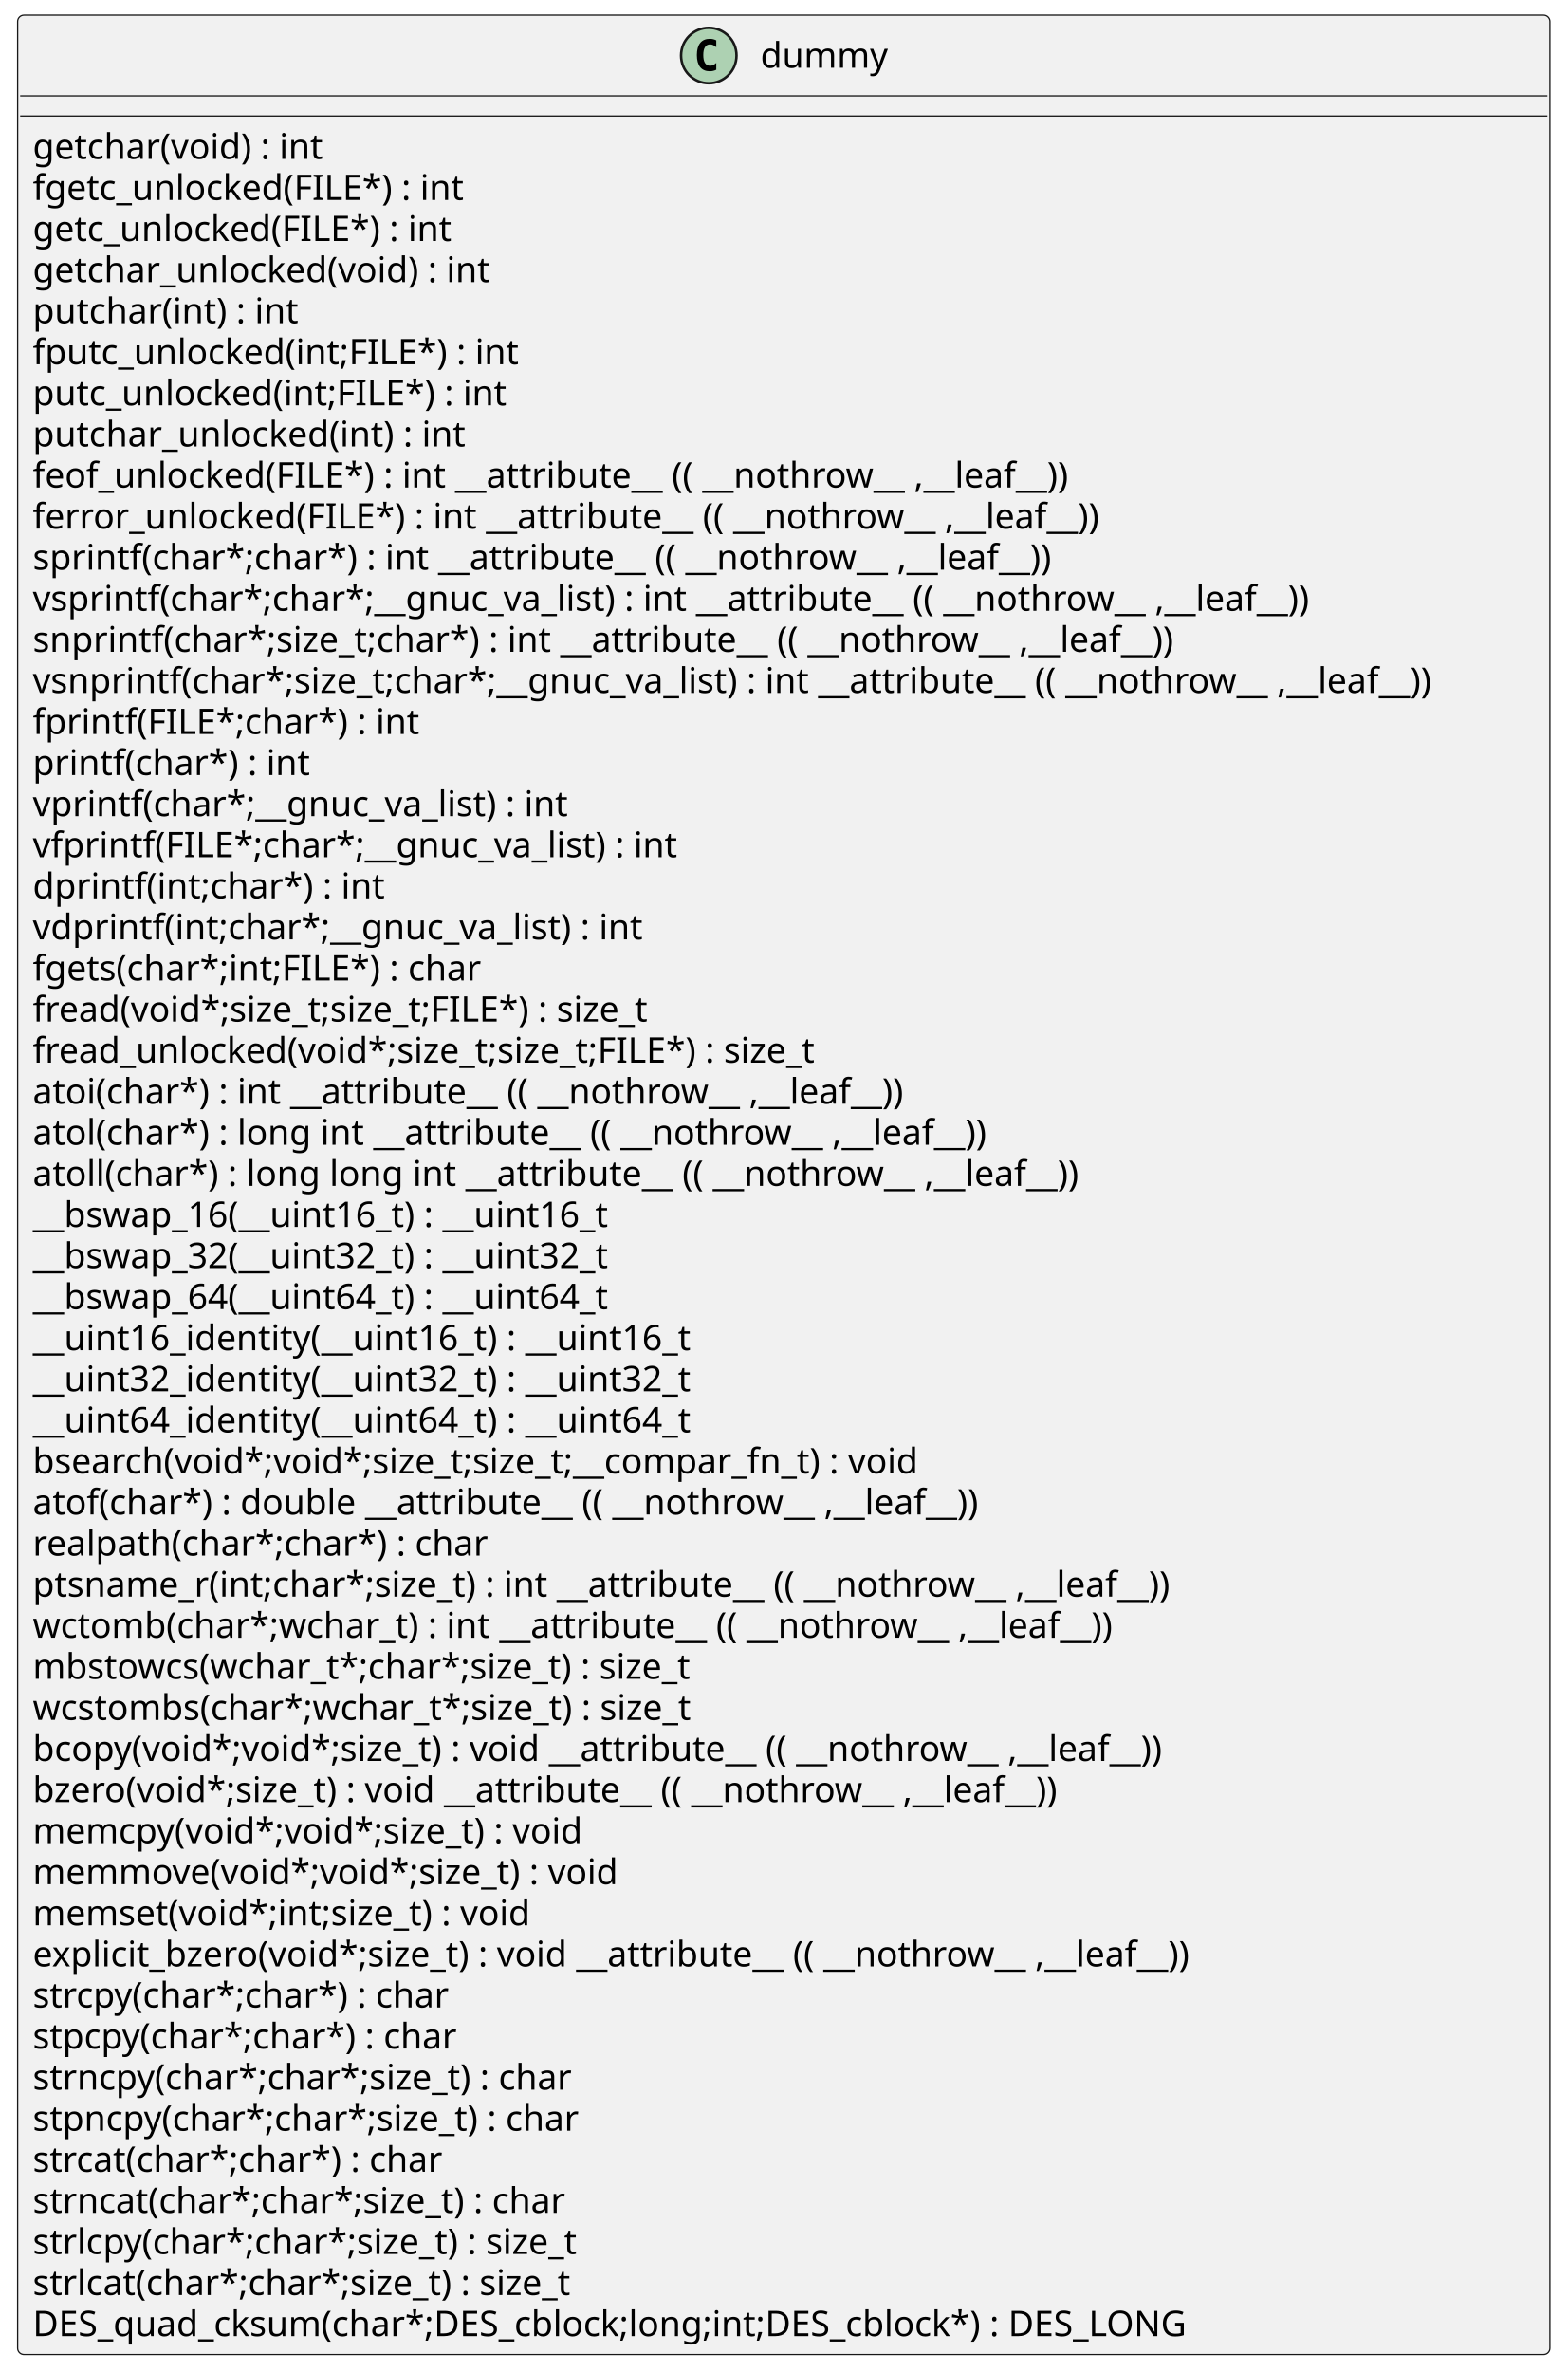
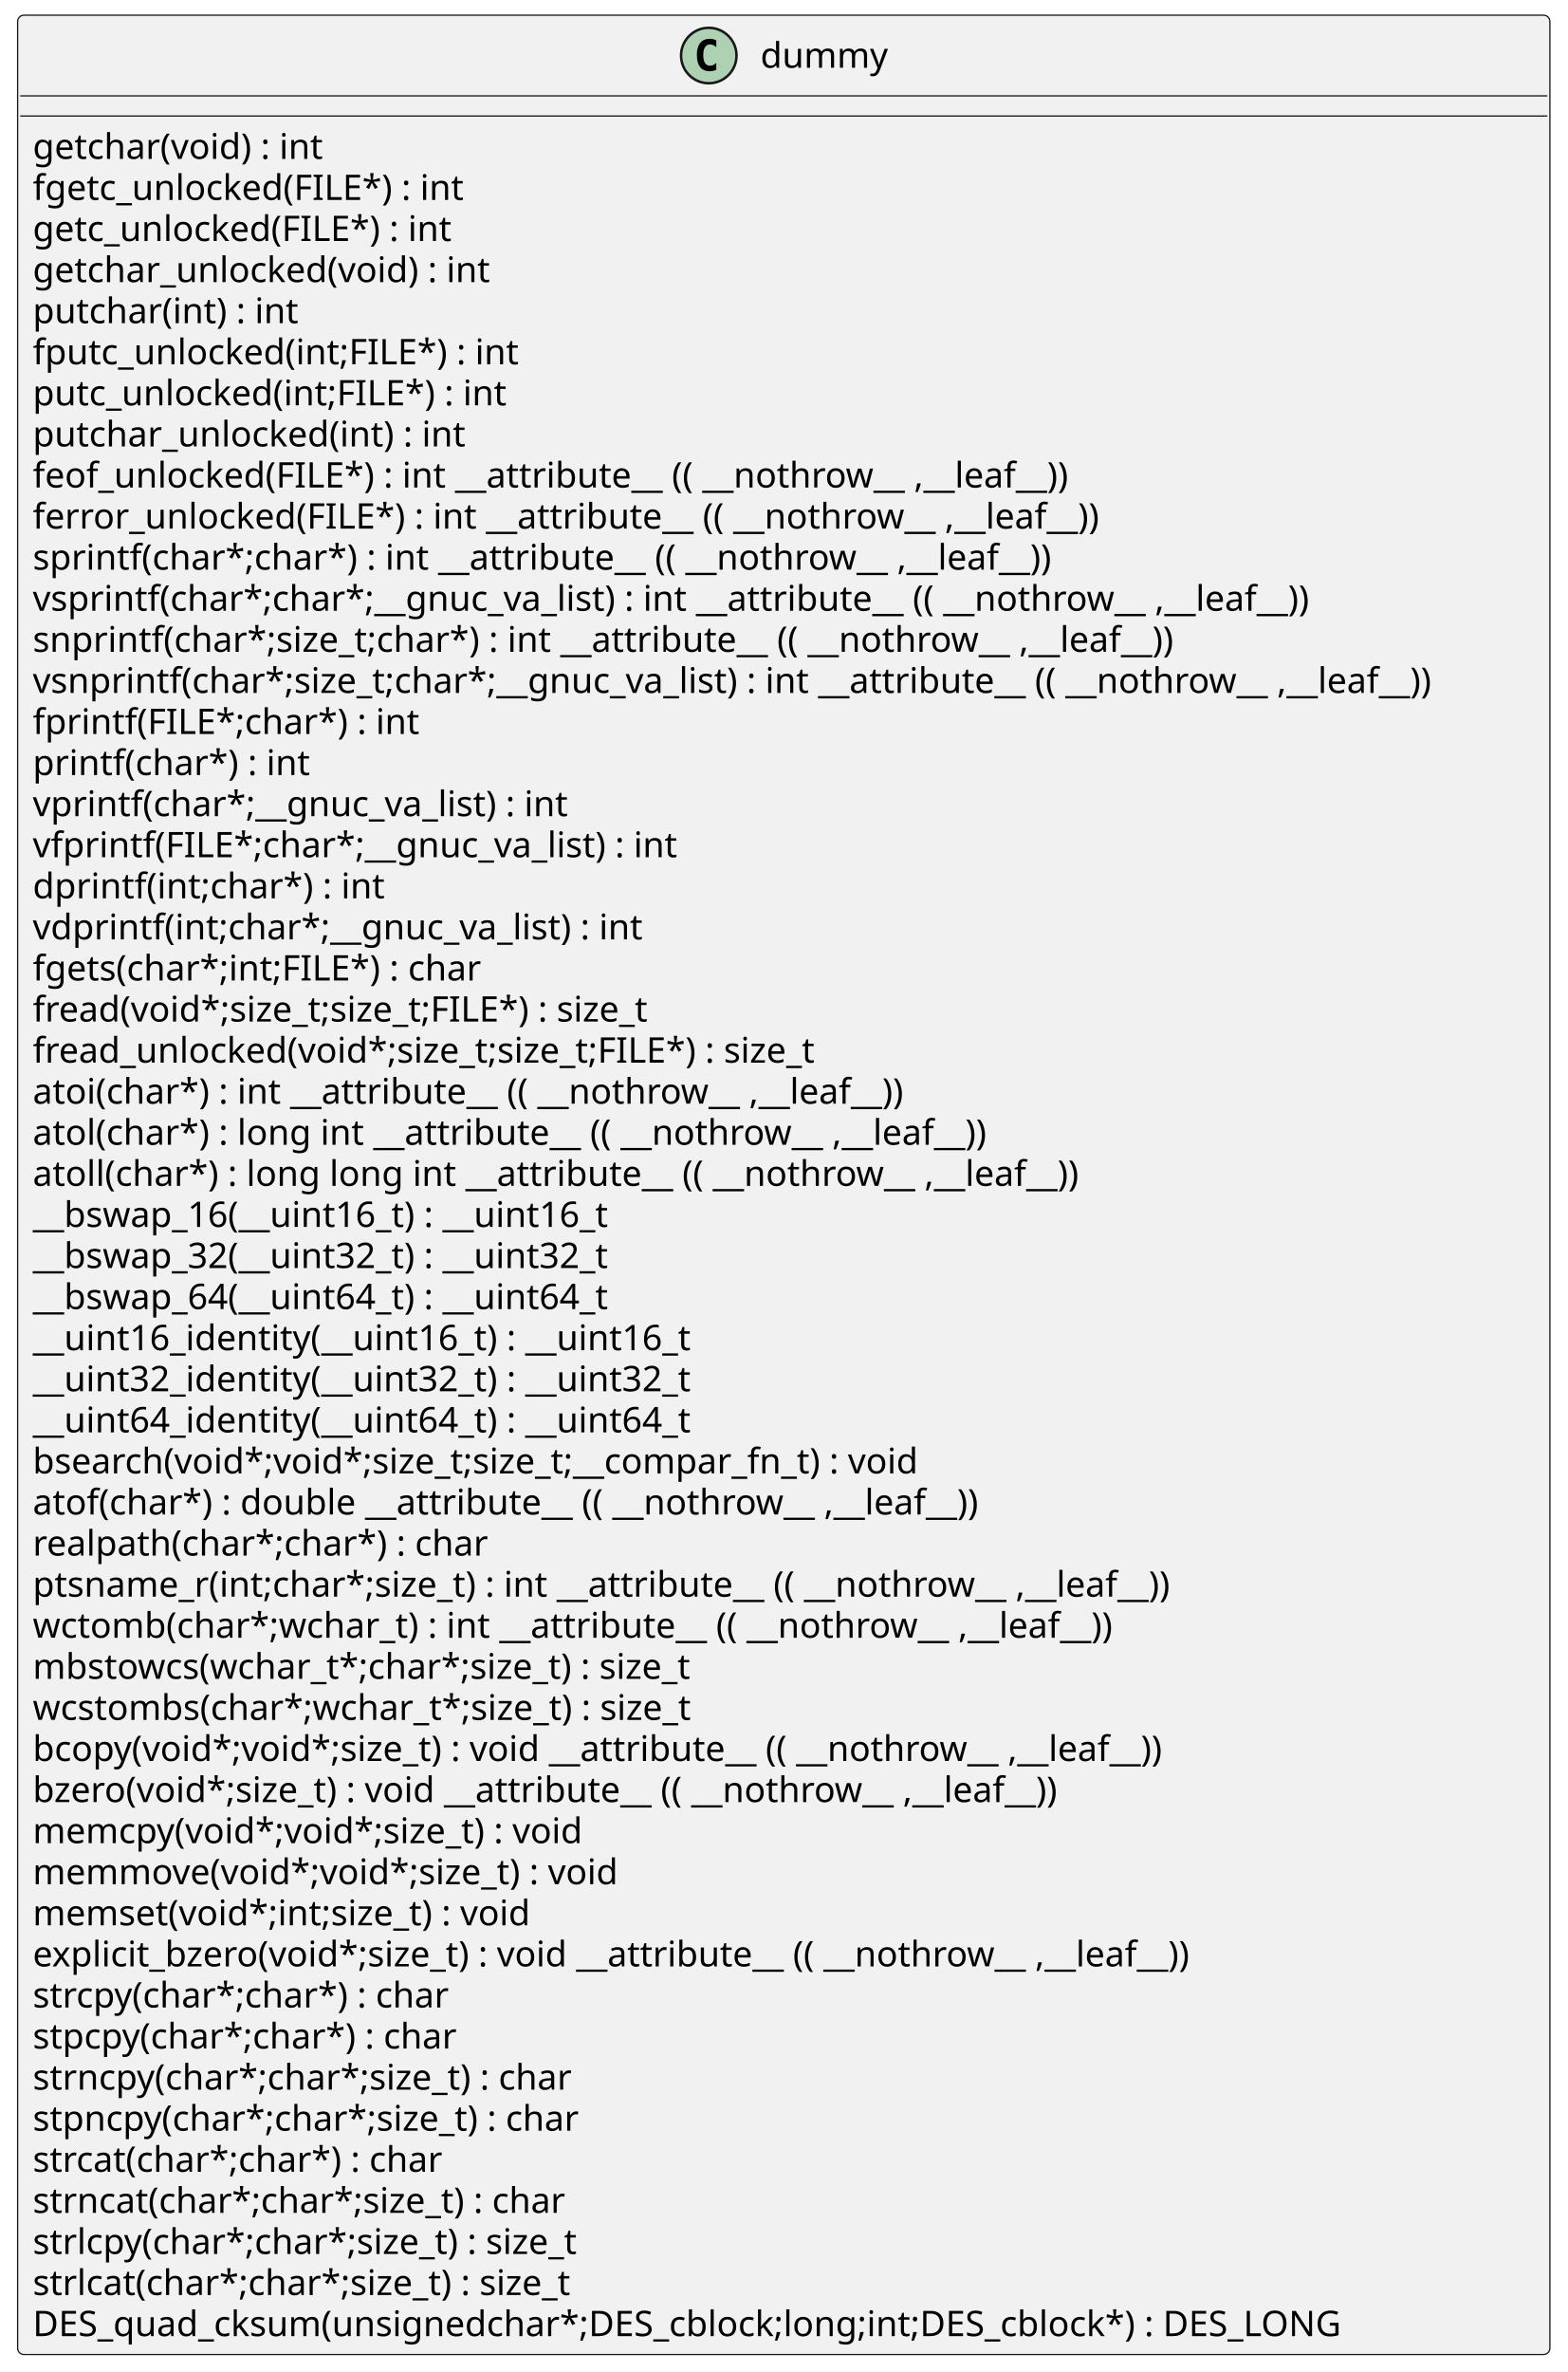
<svg xmlns="http://www.w3.org/2000/svg" xmlns:xlink="http://www.w3.org/1999/xlink" contentStyleType="text/css" height="941px" preserveAspectRatio="none" style="width:622px;height:941px;background:#FFFFFF;" version="1.1" viewBox="0 0 622 941" width="622px" zoomAndPan="magnify">
  <defs />
  <g>
    <g id="elem_dummy">
      <rect codeLine="2" fill="#F1F1F1" height="928.031" id="dummy" rx="2.5" ry="2.5" style="stroke:#181818;stroke-width:0.5;" width="608" x="7" y="6.031" />
      <ellipse cx="281.25" cy="22.031" fill="#ADD1B2" rx="11" ry="11" style="stroke:#181818;stroke-width:1.0;" />
      <path d="M284.219,27.672 Q283.641,27.969 283,28.109 Q282.359,28.266 281.656,28.266 Q279.156,28.266 277.828,26.625 Q276.516,24.969 276.516,21.844 Q276.516,18.719 277.828,17.062 Q279.156,15.406 281.656,15.406 Q282.359,15.406 283,15.562 Q283.656,15.719 284.219,16.016 L284.219,18.734 Q283.594,18.156 283,17.891 Q282.406,17.609 281.781,17.609 Q280.438,17.609 279.75,18.688 Q279.062,19.75 279.062,21.844 Q279.062,23.938 279.75,25.016 Q280.438,26.078 281.781,26.078 Q282.406,26.078 283,25.812 Q283.594,25.531 284.219,24.953 L284.219,27.672 Z " fill="#000000" />
      <text fill="#000000" font-family="sans-serif" font-size="14" lengthAdjust="spacing" textLength="51" x="301.75" y="26.878">dummy</text>
      <line style="stroke:#181818;stroke-width:0.5;" x1="8" x2="614" y1="38.031" y2="38.031" />
      <line style="stroke:#181818;stroke-width:0.5;" x1="8" x2="614" y1="46.031" y2="46.031" />
      <a href="./../../.././qc/crypto/des/qud_cksm.c.html#1068" target="_top" title="./../../.././qc/crypto/des/qud_cksm.c.html#1068" xlink:actuate="onRequest" xlink:href="./../../.././qc/crypto/des/qud_cksm.c.html#1068" xlink:show="new" xlink:title="./../../.././qc/crypto/des/qud_cksm.c.html#1068" xlink:type="simple">
        <text fill="#000000" font-family="sans-serif" font-size="14" lengthAdjust="spacing" textLength="125" x="13" y="63.026">getchar(void) :  int</text>
      </a>
      <a href="./../../.././qc/crypto/des/qud_cksm.c.html#1077" target="_top" title="./../../.././qc/crypto/des/qud_cksm.c.html#1077" xlink:actuate="onRequest" xlink:href="./../../.././qc/crypto/des/qud_cksm.c.html#1077" xlink:show="new" xlink:title="./../../.././qc/crypto/des/qud_cksm.c.html#1077" xlink:type="simple">
        <text fill="#000000" font-family="sans-serif" font-size="14" lengthAdjust="spacing" textLength="184" x="13" y="79.323">fgetc_unlocked(FILE*) :  int</text>
      </a>
      <a href="./../../.././qc/crypto/des/qud_cksm.c.html#1087" target="_top" title="./../../.././qc/crypto/des/qud_cksm.c.html#1087" xlink:actuate="onRequest" xlink:href="./../../.././qc/crypto/des/qud_cksm.c.html#1087" xlink:show="new" xlink:title="./../../.././qc/crypto/des/qud_cksm.c.html#1087" xlink:type="simple">
        <text fill="#000000" font-family="sans-serif" font-size="14" lengthAdjust="spacing" textLength="180" x="13" y="95.62">getc_unlocked(FILE*) :  int</text>
      </a>
      <a href="./../../.././qc/crypto/des/qud_cksm.c.html#1094" target="_top" title="./../../.././qc/crypto/des/qud_cksm.c.html#1094" xlink:actuate="onRequest" xlink:href="./../../.././qc/crypto/des/qud_cksm.c.html#1094" xlink:show="new" xlink:title="./../../.././qc/crypto/des/qud_cksm.c.html#1094" xlink:type="simple">
        <text fill="#000000" font-family="sans-serif" font-size="14" lengthAdjust="spacing" textLength="196" x="13" y="111.917">getchar_unlocked(void) :  int</text>
      </a>
      <a href="./../../.././qc/crypto/des/qud_cksm.c.html#1103" target="_top" title="./../../.././qc/crypto/des/qud_cksm.c.html#1103" xlink:actuate="onRequest" xlink:href="./../../.././qc/crypto/des/qud_cksm.c.html#1103" xlink:show="new" xlink:title="./../../.././qc/crypto/des/qud_cksm.c.html#1103" xlink:type="simple">
        <text fill="#000000" font-family="sans-serif" font-size="14" lengthAdjust="spacing" textLength="114" x="13" y="128.214">putchar(int) :  int</text>
      </a>
      <a href="./../../.././qc/crypto/des/qud_cksm.c.html#1112" target="_top" title="./../../.././qc/crypto/des/qud_cksm.c.html#1112" xlink:actuate="onRequest" xlink:href="./../../.././qc/crypto/des/qud_cksm.c.html#1112" xlink:show="new" xlink:title="./../../.././qc/crypto/des/qud_cksm.c.html#1112" xlink:type="simple">
        <text fill="#000000" font-family="sans-serif" font-size="14" lengthAdjust="spacing" textLength="206" x="13" y="144.511">fputc_unlocked(int;FILE*) :  int</text>
      </a>
      <a href="./../../.././qc/crypto/des/qud_cksm.c.html#1122" target="_top" title="./../../.././qc/crypto/des/qud_cksm.c.html#1122" xlink:actuate="onRequest" xlink:href="./../../.././qc/crypto/des/qud_cksm.c.html#1122" xlink:show="new" xlink:title="./../../.././qc/crypto/des/qud_cksm.c.html#1122" xlink:type="simple">
        <text fill="#000000" font-family="sans-serif" font-size="14" lengthAdjust="spacing" textLength="202" x="13" y="160.808">putc_unlocked(int;FILE*) :  int</text>
      </a>
      <a href="./../../.././qc/crypto/des/qud_cksm.c.html#1129" target="_top" title="./../../.././qc/crypto/des/qud_cksm.c.html#1129" xlink:actuate="onRequest" xlink:href="./../../.././qc/crypto/des/qud_cksm.c.html#1129" xlink:show="new" xlink:title="./../../.././qc/crypto/des/qud_cksm.c.html#1129" xlink:type="simple">
        <text fill="#000000" font-family="sans-serif" font-size="14" lengthAdjust="spacing" textLength="185" x="13" y="177.105">putchar_unlocked(int) :  int</text>
      </a>
      <a href="./../../.././qc/crypto/des/qud_cksm.c.html#1135" target="_top" title="./../../.././qc/crypto/des/qud_cksm.c.html#1135" xlink:actuate="onRequest" xlink:href="./../../.././qc/crypto/des/qud_cksm.c.html#1135" xlink:show="new" xlink:title="./../../.././qc/crypto/des/qud_cksm.c.html#1135" xlink:type="simple">
        <text fill="#000000" font-family="sans-serif" font-size="14" lengthAdjust="spacing" textLength="442" x="13" y="193.401">feof_unlocked(FILE*) :  int  __attribute__ (( __nothrow__ ,__leaf__))</text>
      </a>
      <a href="./../../.././qc/crypto/des/qud_cksm.c.html#1142" target="_top" title="./../../.././qc/crypto/des/qud_cksm.c.html#1142" xlink:actuate="onRequest" xlink:href="./../../.././qc/crypto/des/qud_cksm.c.html#1142" xlink:show="new" xlink:title="./../../.././qc/crypto/des/qud_cksm.c.html#1142" xlink:type="simple">
        <text fill="#000000" font-family="sans-serif" font-size="14" lengthAdjust="spacing" textLength="453" x="13" y="209.698">ferror_unlocked(FILE*) :  int  __attribute__ (( __nothrow__ ,__leaf__))</text>
      </a>
      <a href="./../../.././qc/crypto/des/qud_cksm.c.html#1153" target="_top" title="./../../.././qc/crypto/des/qud_cksm.c.html#1153" xlink:actuate="onRequest" xlink:href="./../../.././qc/crypto/des/qud_cksm.c.html#1153" xlink:show="new" xlink:title="./../../.././qc/crypto/des/qud_cksm.c.html#1153" xlink:type="simple">
        <text fill="#000000" font-family="sans-serif" font-size="14" lengthAdjust="spacing" textLength="433" x="13" y="225.995">sprintf(char*;char*) :  int  __attribute__ (( __nothrow__ ,__leaf__))</text>
      </a>
      <a href="./../../.././qc/crypto/des/qud_cksm.c.html#1166" target="_top" title="./../../.././qc/crypto/des/qud_cksm.c.html#1166" xlink:actuate="onRequest" xlink:href="./../../.././qc/crypto/des/qud_cksm.c.html#1166" xlink:show="new" xlink:title="./../../.././qc/crypto/des/qud_cksm.c.html#1166" xlink:type="simple">
        <text fill="#000000" font-family="sans-serif" font-size="14" lengthAdjust="spacing" textLength="542" x="13" y="242.292">vsprintf(char*;char*;__gnuc_va_list) :  int  __attribute__ (( __nothrow__ ,__leaf__))</text>
      </a>
      <a href="./../../.././qc/crypto/des/qud_cksm.c.html#1176" target="_top" title="./../../.././qc/crypto/des/qud_cksm.c.html#1176" xlink:actuate="onRequest" xlink:href="./../../.././qc/crypto/des/qud_cksm.c.html#1176" xlink:show="new" xlink:title="./../../.././qc/crypto/des/qud_cksm.c.html#1176" xlink:type="simple">
        <text fill="#000000" font-family="sans-serif" font-size="14" lengthAdjust="spacing" textLength="487" x="13" y="258.589">snprintf(char*;size_t;char*) :  int  __attribute__ (( __nothrow__ ,__leaf__))</text>
      </a>
      <a href="./../../.././qc/crypto/des/qud_cksm.c.html#1190" target="_top" title="./../../.././qc/crypto/des/qud_cksm.c.html#1190" xlink:actuate="onRequest" xlink:href="./../../.././qc/crypto/des/qud_cksm.c.html#1190" xlink:show="new" xlink:title="./../../.././qc/crypto/des/qud_cksm.c.html#1190" xlink:type="simple">
        <text fill="#000000" font-family="sans-serif" font-size="14" lengthAdjust="spacing" textLength="596" x="13" y="274.886">vsnprintf(char*;size_t;char*;__gnuc_va_list) :  int  __attribute__ (( __nothrow__ ,__leaf__))</text>
      </a>
      <a href="./../../.././qc/crypto/des/qud_cksm.c.html#1202" target="_top" title="./../../.././qc/crypto/des/qud_cksm.c.html#1202" xlink:actuate="onRequest" xlink:href="./../../.././qc/crypto/des/qud_cksm.c.html#1202" xlink:show="new" xlink:title="./../../.././qc/crypto/des/qud_cksm.c.html#1202" xlink:type="simple">
        <text fill="#000000" font-family="sans-serif" font-size="14" lengthAdjust="spacing" textLength="159" x="13" y="291.183">fprintf(FILE*;char*) :  int</text>
      </a>
      <a href="./../../.././qc/crypto/des/qud_cksm.c.html#1209" target="_top" title="./../../.././qc/crypto/des/qud_cksm.c.html#1209" xlink:actuate="onRequest" xlink:href="./../../.././qc/crypto/des/qud_cksm.c.html#1209" xlink:show="new" xlink:title="./../../.././qc/crypto/des/qud_cksm.c.html#1209" xlink:type="simple">
        <text fill="#000000" font-family="sans-serif" font-size="14" lengthAdjust="spacing" textLength="116" x="13" y="307.479">printf(char*) :  int</text>
      </a>
      <a href="./../../.././qc/crypto/des/qud_cksm.c.html#1221" target="_top" title="./../../.././qc/crypto/des/qud_cksm.c.html#1221" xlink:actuate="onRequest" xlink:href="./../../.././qc/crypto/des/qud_cksm.c.html#1221" xlink:show="new" xlink:title="./../../.././qc/crypto/des/qud_cksm.c.html#1221" xlink:type="simple">
        <text fill="#000000" font-family="sans-serif" font-size="14" lengthAdjust="spacing" textLength="225" x="13" y="323.776">vprintf(char*;__gnuc_va_list) :  int</text>
      </a>
      <a href="./../../.././qc/crypto/des/qud_cksm.c.html#1231" target="_top" title="./../../.././qc/crypto/des/qud_cksm.c.html#1231" xlink:actuate="onRequest" xlink:href="./../../.././qc/crypto/des/qud_cksm.c.html#1231" xlink:show="new" xlink:title="./../../.././qc/crypto/des/qud_cksm.c.html#1231" xlink:type="simple">
        <text fill="#000000" font-family="sans-serif" font-size="14" lengthAdjust="spacing" textLength="268" x="13" y="340.073">vfprintf(FILE*;char*;__gnuc_va_list) :  int</text>
      </a>
      <a href="./../../.././qc/crypto/des/qud_cksm.c.html#1240" target="_top" title="./../../.././qc/crypto/des/qud_cksm.c.html#1240" xlink:actuate="onRequest" xlink:href="./../../.././qc/crypto/des/qud_cksm.c.html#1240" xlink:show="new" xlink:title="./../../.././qc/crypto/des/qud_cksm.c.html#1240" xlink:type="simple">
        <text fill="#000000" font-family="sans-serif" font-size="14" lengthAdjust="spacing" textLength="147" x="13" y="356.37">dprintf(int;char*) :  int</text>
      </a>
      <a href="./../../.././qc/crypto/des/qud_cksm.c.html#1251" target="_top" title="./../../.././qc/crypto/des/qud_cksm.c.html#1251" xlink:actuate="onRequest" xlink:href="./../../.././qc/crypto/des/qud_cksm.c.html#1251" xlink:show="new" xlink:title="./../../.././qc/crypto/des/qud_cksm.c.html#1251" xlink:type="simple">
        <text fill="#000000" font-family="sans-serif" font-size="14" lengthAdjust="spacing" textLength="256" x="13" y="372.667">vdprintf(int;char*;__gnuc_va_list) :  int</text>
      </a>
      <a href="./../../.././qc/crypto/des/qud_cksm.c.html#1257" target="_top" title="./../../.././qc/crypto/des/qud_cksm.c.html#1257" xlink:actuate="onRequest" xlink:href="./../../.././qc/crypto/des/qud_cksm.c.html#1257" xlink:show="new" xlink:title="./../../.././qc/crypto/des/qud_cksm.c.html#1257" xlink:type="simple">
        <text fill="#000000" font-family="sans-serif" font-size="14" lengthAdjust="spacing" textLength="190" x="13" y="388.964">fgets(char*;int;FILE*) :  char</text>
      </a>
      <a href="./../../.././qc/crypto/des/qud_cksm.c.html#1269" target="_top" title="./../../.././qc/crypto/des/qud_cksm.c.html#1269" xlink:actuate="onRequest" xlink:href="./../../.././qc/crypto/des/qud_cksm.c.html#1269" xlink:show="new" xlink:title="./../../.././qc/crypto/des/qud_cksm.c.html#1269" xlink:type="simple">
        <text fill="#000000" font-family="sans-serif" font-size="14" lengthAdjust="spacing" textLength="262" x="13" y="405.261">fread(void*;size_t;size_t;FILE*) : size_t</text>
      </a>
      <a href="./../../.././qc/crypto/des/qud_cksm.c.html#1281" target="_top" title="./../../.././qc/crypto/des/qud_cksm.c.html#1281" xlink:actuate="onRequest" xlink:href="./../../.././qc/crypto/des/qud_cksm.c.html#1281" xlink:show="new" xlink:title="./../../.././qc/crypto/des/qud_cksm.c.html#1281" xlink:type="simple">
        <text fill="#000000" font-family="sans-serif" font-size="14" lengthAdjust="spacing" textLength="333" x="13" y="421.558">fread_unlocked(void*;size_t;size_t;FILE*) : size_t</text>
      </a>
      <a href="./../../.././qc/crypto/des/qud_cksm.c.html#1436" target="_top" title="./../../.././qc/crypto/des/qud_cksm.c.html#1436" xlink:actuate="onRequest" xlink:href="./../../.././qc/crypto/des/qud_cksm.c.html#1436" xlink:show="new" xlink:title="./../../.././qc/crypto/des/qud_cksm.c.html#1436" xlink:type="simple">
        <text fill="#000000" font-family="sans-serif" font-size="14" lengthAdjust="spacing" textLength="373" x="13" y="437.854">atoi(char*) :  int  __attribute__ (( __nothrow__ ,__leaf__))</text>
      </a>
      <a href="./../../.././qc/crypto/des/qud_cksm.c.html#1441" target="_top" title="./../../.././qc/crypto/des/qud_cksm.c.html#1441" xlink:actuate="onRequest" xlink:href="./../../.././qc/crypto/des/qud_cksm.c.html#1441" xlink:show="new" xlink:title="./../../.././qc/crypto/des/qud_cksm.c.html#1441" xlink:type="simple">
        <text fill="#000000" font-family="sans-serif" font-size="14" lengthAdjust="spacing" textLength="411" x="13" y="454.151">atol(char*) :  long  int  __attribute__ (( __nothrow__ ,__leaf__))</text>
      </a>
      <a href="./../../.././qc/crypto/des/qud_cksm.c.html#1448" target="_top" title="./../../.././qc/crypto/des/qud_cksm.c.html#1448" xlink:actuate="onRequest" xlink:href="./../../.././qc/crypto/des/qud_cksm.c.html#1448" xlink:show="new" xlink:title="./../../.././qc/crypto/des/qud_cksm.c.html#1448" xlink:type="simple">
        <text fill="#000000" font-family="sans-serif" font-size="14" lengthAdjust="spacing" textLength="452" x="13" y="470.448">atoll(char*) :  long  long  int  __attribute__ (( __nothrow__ ,__leaf__))</text>
      </a>
      <a href="./../../.././qc/crypto/des/qud_cksm.c.html#1595" target="_top" title="./../../.././qc/crypto/des/qud_cksm.c.html#1595" xlink:actuate="onRequest" xlink:href="./../../.././qc/crypto/des/qud_cksm.c.html#1595" xlink:show="new" xlink:title="./../../.././qc/crypto/des/qud_cksm.c.html#1595" xlink:type="simple">
        <text fill="#000000" font-family="sans-serif" font-size="14" lengthAdjust="spacing" textLength="247" x="13" y="486.745">__bswap_16(__uint16_t) : __uint16_t</text>
      </a>
      <a href="./../../.././qc/crypto/des/qud_cksm.c.html#1610" target="_top" title="./../../.././qc/crypto/des/qud_cksm.c.html#1610" xlink:actuate="onRequest" xlink:href="./../../.././qc/crypto/des/qud_cksm.c.html#1610" xlink:show="new" xlink:title="./../../.././qc/crypto/des/qud_cksm.c.html#1610" xlink:type="simple">
        <text fill="#000000" font-family="sans-serif" font-size="14" lengthAdjust="spacing" textLength="247" x="13" y="503.042">__bswap_32(__uint32_t) : __uint32_t</text>
      </a>
      <a href="./../../.././qc/crypto/des/qud_cksm.c.html#1620" target="_top" title="./../../.././qc/crypto/des/qud_cksm.c.html#1620" xlink:actuate="onRequest" xlink:href="./../../.././qc/crypto/des/qud_cksm.c.html#1620" xlink:show="new" xlink:title="./../../.././qc/crypto/des/qud_cksm.c.html#1620" xlink:type="simple">
        <text fill="#000000" font-family="sans-serif" font-size="14" lengthAdjust="spacing" textLength="247" x="13" y="519.339">__bswap_64(__uint64_t) : __uint64_t</text>
      </a>
      <a href="./../../.././qc/crypto/des/qud_cksm.c.html#1632" target="_top" title="./../../.././qc/crypto/des/qud_cksm.c.html#1632" xlink:actuate="onRequest" xlink:href="./../../.././qc/crypto/des/qud_cksm.c.html#1632" xlink:show="new" xlink:title="./../../.././qc/crypto/des/qud_cksm.c.html#1632" xlink:type="simple">
        <text fill="#000000" font-family="sans-serif" font-size="14" lengthAdjust="spacing" textLength="278" x="13" y="535.636">__uint16_identity(__uint16_t) : __uint16_t</text>
      </a>
      <a href="./../../.././qc/crypto/des/qud_cksm.c.html#1638" target="_top" title="./../../.././qc/crypto/des/qud_cksm.c.html#1638" xlink:actuate="onRequest" xlink:href="./../../.././qc/crypto/des/qud_cksm.c.html#1638" xlink:show="new" xlink:title="./../../.././qc/crypto/des/qud_cksm.c.html#1638" xlink:type="simple">
        <text fill="#000000" font-family="sans-serif" font-size="14" lengthAdjust="spacing" textLength="278" x="13" y="551.933">__uint32_identity(__uint32_t) : __uint32_t</text>
      </a>
      <a href="./../../.././qc/crypto/des/qud_cksm.c.html#1644" target="_top" title="./../../.././qc/crypto/des/qud_cksm.c.html#1644" xlink:actuate="onRequest" xlink:href="./../../.././qc/crypto/des/qud_cksm.c.html#1644" xlink:show="new" xlink:title="./../../.././qc/crypto/des/qud_cksm.c.html#1644" xlink:type="simple">
        <text fill="#000000" font-family="sans-serif" font-size="14" lengthAdjust="spacing" textLength="278" x="13" y="568.23">__uint64_identity(__uint64_t) : __uint64_t</text>
      </a>
      <a href="./../../.././qc/crypto/des/qud_cksm.c.html#2328" target="_top" title="./../../.././qc/crypto/des/qud_cksm.c.html#2328" xlink:actuate="onRequest" xlink:href="./../../.././qc/crypto/des/qud_cksm.c.html#2328" xlink:show="new" xlink:title="./../../.././qc/crypto/des/qud_cksm.c.html#2328" xlink:type="simple">
        <text fill="#000000" font-family="sans-serif" font-size="14" lengthAdjust="spacing" textLength="379" x="13" y="584.526">bsearch(void*;void*;size_t;size_t;__compar_fn_t) :  void</text>
      </a>
      <a href="./../../.././qc/crypto/des/qud_cksm.c.html#1" target="_top" title="./../../.././qc/crypto/des/qud_cksm.c.html#1" xlink:actuate="onRequest" xlink:href="./../../.././qc/crypto/des/qud_cksm.c.html#1" xlink:show="new" xlink:title="./../../.././qc/crypto/des/qud_cksm.c.html#1" xlink:type="simple">
        <text fill="#000000" font-family="sans-serif" font-size="14" lengthAdjust="spacing" textLength="405" x="13" y="600.823">atof(char*) :  double  __attribute__ (( __nothrow__ ,__leaf__))</text>
      </a>
      <a href="./../../.././qc/crypto/des/qud_cksm.c.html#1" target="_top" title="./../../.././qc/crypto/des/qud_cksm.c.html#1" xlink:actuate="onRequest" xlink:href="./../../.././qc/crypto/des/qud_cksm.c.html#1" xlink:show="new" xlink:title="./../../.././qc/crypto/des/qud_cksm.c.html#1" xlink:type="simple">
        <text fill="#000000" font-family="sans-serif" font-size="14" lengthAdjust="spacing" textLength="192" x="13" y="617.12">realpath(char*;char*) :  char</text>
      </a>
      <a href="./../../.././qc/crypto/des/qud_cksm.c.html#1" target="_top" title="./../../.././qc/crypto/des/qud_cksm.c.html#1" xlink:actuate="onRequest" xlink:href="./../../.././qc/crypto/des/qud_cksm.c.html#1" xlink:show="new" xlink:title="./../../.././qc/crypto/des/qud_cksm.c.html#1" xlink:type="simple">
        <text fill="#000000" font-family="sans-serif" font-size="14" lengthAdjust="spacing" textLength="488" x="13" y="633.417">ptsname_r(int;char*;size_t) :  int  __attribute__ (( __nothrow__ ,__leaf__))</text>
      </a>
      <a href="./../../.././qc/crypto/des/qud_cksm.c.html#1" target="_top" title="./../../.././qc/crypto/des/qud_cksm.c.html#1" xlink:actuate="onRequest" xlink:href="./../../.././qc/crypto/des/qud_cksm.c.html#1" xlink:show="new" xlink:title="./../../.././qc/crypto/des/qud_cksm.c.html#1" xlink:type="simple">
        <text fill="#000000" font-family="sans-serif" font-size="14" lengthAdjust="spacing" textLength="461" x="13" y="649.714">wctomb(char*;wchar_t) :  int  __attribute__ (( __nothrow__ ,__leaf__))</text>
      </a>
      <a href="./../../.././qc/crypto/des/qud_cksm.c.html#1" target="_top" title="./../../.././qc/crypto/des/qud_cksm.c.html#1" xlink:actuate="onRequest" xlink:href="./../../.././qc/crypto/des/qud_cksm.c.html#1" xlink:show="new" xlink:title="./../../.././qc/crypto/des/qud_cksm.c.html#1" xlink:type="simple">
        <text fill="#000000" font-family="sans-serif" font-size="14" lengthAdjust="spacing" textLength="281" x="13" y="666.011">mbstowcs(wchar_t*;char*;size_t) : size_t</text>
      </a>
      <a href="./../../.././qc/crypto/des/qud_cksm.c.html#1" target="_top" title="./../../.././qc/crypto/des/qud_cksm.c.html#1" xlink:actuate="onRequest" xlink:href="./../../.././qc/crypto/des/qud_cksm.c.html#1" xlink:show="new" xlink:title="./../../.././qc/crypto/des/qud_cksm.c.html#1" xlink:type="simple">
        <text fill="#000000" font-family="sans-serif" font-size="14" lengthAdjust="spacing" textLength="281" x="13" y="682.308">wcstombs(char*;wchar_t*;size_t) : size_t</text>
      </a>
      <a href="./../../.././qc/crypto/des/qud_cksm.c.html#1" target="_top" title="./../../.././qc/crypto/des/qud_cksm.c.html#1" xlink:actuate="onRequest" xlink:href="./../../.././qc/crypto/des/qud_cksm.c.html#1" xlink:show="new" xlink:title="./../../.././qc/crypto/des/qud_cksm.c.html#1" xlink:type="simple">
        <text fill="#000000" font-family="sans-serif" font-size="14" lengthAdjust="spacing" textLength="484" x="13" y="698.605">bcopy(void*;void*;size_t) :  void  __attribute__ (( __nothrow__ ,__leaf__))</text>
      </a>
      <a href="./../../.././qc/crypto/des/qud_cksm.c.html#1" target="_top" title="./../../.././qc/crypto/des/qud_cksm.c.html#1" xlink:actuate="onRequest" xlink:href="./../../.././qc/crypto/des/qud_cksm.c.html#1" xlink:show="new" xlink:title="./../../.././qc/crypto/des/qud_cksm.c.html#1" xlink:type="simple">
        <text fill="#000000" font-family="sans-serif" font-size="14" lengthAdjust="spacing" textLength="442" x="13" y="714.901">bzero(void*;size_t) :  void  __attribute__ (( __nothrow__ ,__leaf__))</text>
      </a>
      <a href="./../../.././qc/crypto/des/qud_cksm.c.html#1" target="_top" title="./../../.././qc/crypto/des/qud_cksm.c.html#1" xlink:actuate="onRequest" xlink:href="./../../.././qc/crypto/des/qud_cksm.c.html#1" xlink:show="new" xlink:title="./../../.././qc/crypto/des/qud_cksm.c.html#1" xlink:type="simple">
        <text fill="#000000" font-family="sans-serif" font-size="14" lengthAdjust="spacing" textLength="234" x="13" y="731.198">memcpy(void*;void*;size_t) :  void</text>
      </a>
      <a href="./../../.././qc/crypto/des/qud_cksm.c.html#1" target="_top" title="./../../.././qc/crypto/des/qud_cksm.c.html#1" xlink:actuate="onRequest" xlink:href="./../../.././qc/crypto/des/qud_cksm.c.html#1" xlink:show="new" xlink:title="./../../.././qc/crypto/des/qud_cksm.c.html#1" xlink:type="simple">
        <text fill="#000000" font-family="sans-serif" font-size="14" lengthAdjust="spacing" textLength="248" x="13" y="747.495">memmove(void*;void*;size_t) :  void</text>
      </a>
      <a href="./../../.././qc/crypto/des/qud_cksm.c.html#1" target="_top" title="./../../.././qc/crypto/des/qud_cksm.c.html#1" xlink:actuate="onRequest" xlink:href="./../../.././qc/crypto/des/qud_cksm.c.html#1" xlink:show="new" xlink:title="./../../.././qc/crypto/des/qud_cksm.c.html#1" xlink:type="simple">
        <text fill="#000000" font-family="sans-serif" font-size="14" lengthAdjust="spacing" textLength="214" x="13" y="763.792">memset(void*;int;size_t) :  void</text>
      </a>
      <a href="./../../.././qc/crypto/des/qud_cksm.c.html#1" target="_top" title="./../../.././qc/crypto/des/qud_cksm.c.html#1" xlink:actuate="onRequest" xlink:href="./../../.././qc/crypto/des/qud_cksm.c.html#1" xlink:show="new" xlink:title="./../../.././qc/crypto/des/qud_cksm.c.html#1" xlink:type="simple">
        <text fill="#000000" font-family="sans-serif" font-size="14" lengthAdjust="spacing" textLength="496" x="13" y="780.089">explicit_bzero(void*;size_t) :  void  __attribute__ (( __nothrow__ ,__leaf__))</text>
      </a>
      <a href="./../../.././qc/crypto/des/qud_cksm.c.html#1" target="_top" title="./../../.././qc/crypto/des/qud_cksm.c.html#1" xlink:actuate="onRequest" xlink:href="./../../.././qc/crypto/des/qud_cksm.c.html#1" xlink:show="new" xlink:title="./../../.././qc/crypto/des/qud_cksm.c.html#1" xlink:type="simple">
        <text fill="#000000" font-family="sans-serif" font-size="14" lengthAdjust="spacing" textLength="178" x="13" y="796.386">strcpy(char*;char*) :  char</text>
      </a>
      <a href="./../../.././qc/crypto/des/qud_cksm.c.html#1" target="_top" title="./../../.././qc/crypto/des/qud_cksm.c.html#1" xlink:actuate="onRequest" xlink:href="./../../.././qc/crypto/des/qud_cksm.c.html#1" xlink:show="new" xlink:title="./../../.././qc/crypto/des/qud_cksm.c.html#1" xlink:type="simple">
        <text fill="#000000" font-family="sans-serif" font-size="14" lengthAdjust="spacing" textLength="182" x="13" y="812.683">stpcpy(char*;char*) :  char</text>
      </a>
      <a href="./../../.././qc/crypto/des/qud_cksm.c.html#1" target="_top" title="./../../.././qc/crypto/des/qud_cksm.c.html#1" xlink:actuate="onRequest" xlink:href="./../../.././qc/crypto/des/qud_cksm.c.html#1" xlink:show="new" xlink:title="./../../.././qc/crypto/des/qud_cksm.c.html#1" xlink:type="simple">
        <text fill="#000000" font-family="sans-serif" font-size="14" lengthAdjust="spacing" textLength="232" x="13" y="828.98">strncpy(char*;char*;size_t) :  char</text>
      </a>
      <a href="./../../.././qc/crypto/des/qud_cksm.c.html#1" target="_top" title="./../../.././qc/crypto/des/qud_cksm.c.html#1" xlink:actuate="onRequest" xlink:href="./../../.././qc/crypto/des/qud_cksm.c.html#1" xlink:show="new" xlink:title="./../../.././qc/crypto/des/qud_cksm.c.html#1" xlink:type="simple">
        <text fill="#000000" font-family="sans-serif" font-size="14" lengthAdjust="spacing" textLength="236" x="13" y="845.276">stpncpy(char*;char*;size_t) :  char</text>
      </a>
      <a href="./../../.././qc/crypto/des/qud_cksm.c.html#1" target="_top" title="./../../.././qc/crypto/des/qud_cksm.c.html#1" xlink:actuate="onRequest" xlink:href="./../../.././qc/crypto/des/qud_cksm.c.html#1" xlink:show="new" xlink:title="./../../.././qc/crypto/des/qud_cksm.c.html#1" xlink:type="simple">
        <text fill="#000000" font-family="sans-serif" font-size="14" lengthAdjust="spacing" textLength="175" x="13" y="861.573">strcat(char*;char*) :  char</text>
      </a>
      <a href="./../../.././qc/crypto/des/qud_cksm.c.html#1" target="_top" title="./../../.././qc/crypto/des/qud_cksm.c.html#1" xlink:actuate="onRequest" xlink:href="./../../.././qc/crypto/des/qud_cksm.c.html#1" xlink:show="new" xlink:title="./../../.././qc/crypto/des/qud_cksm.c.html#1" xlink:type="simple">
        <text fill="#000000" font-family="sans-serif" font-size="14" lengthAdjust="spacing" textLength="229" x="13" y="877.87">strncat(char*;char*;size_t) :  char</text>
      </a>
      <a href="./../../.././qc/crypto/des/qud_cksm.c.html#1" target="_top" title="./../../.././qc/crypto/des/qud_cksm.c.html#1" xlink:actuate="onRequest" xlink:href="./../../.././qc/crypto/des/qud_cksm.c.html#1" xlink:show="new" xlink:title="./../../.././qc/crypto/des/qud_cksm.c.html#1" xlink:type="simple">
        <text fill="#000000" font-family="sans-serif" font-size="14" lengthAdjust="spacing" textLength="232" x="13" y="894.167">strlcpy(char*;char*;size_t) : size_t</text>
      </a>
      <a href="./../../.././qc/crypto/des/qud_cksm.c.html#1" target="_top" title="./../../.././qc/crypto/des/qud_cksm.c.html#1" xlink:actuate="onRequest" xlink:href="./../../.././qc/crypto/des/qud_cksm.c.html#1" xlink:show="new" xlink:title="./../../.././qc/crypto/des/qud_cksm.c.html#1" xlink:type="simple">
        <text fill="#000000" font-family="sans-serif" font-size="14" lengthAdjust="spacing" textLength="229" x="13" y="910.464">strlcat(char*;char*;size_t) : size_t</text>
      </a>
      <a href="./../../.././qc/crypto/des/qud_cksm.c.html#1" target="_top" title="./../../.././qc/crypto/des/qud_cksm.c.html#1" xlink:actuate="onRequest" xlink:href="./../../.././qc/crypto/des/qud_cksm.c.html#1" xlink:show="new" xlink:title="./../../.././qc/crypto/des/qud_cksm.c.html#1" xlink:type="simple">
-         <text fill="#000000" font-family="sans-serif" font-size="14" lengthAdjust="spacing" textLength="495" x="13" y="926.761">DES_quad_cksum(char*;DES_cblock;long;int;DES_cblock*) : DES_LONG</text>
+         <text fill="#000000" font-family="sans-serif" font-size="14" lengthAdjust="spacing" textLength="560" x="13" y="926.761">DES_quad_cksum(unsignedchar*;DES_cblock;long;int;DES_cblock*) : DES_LONG</text>
      </a>
    </g>
  </g>
</svg>
